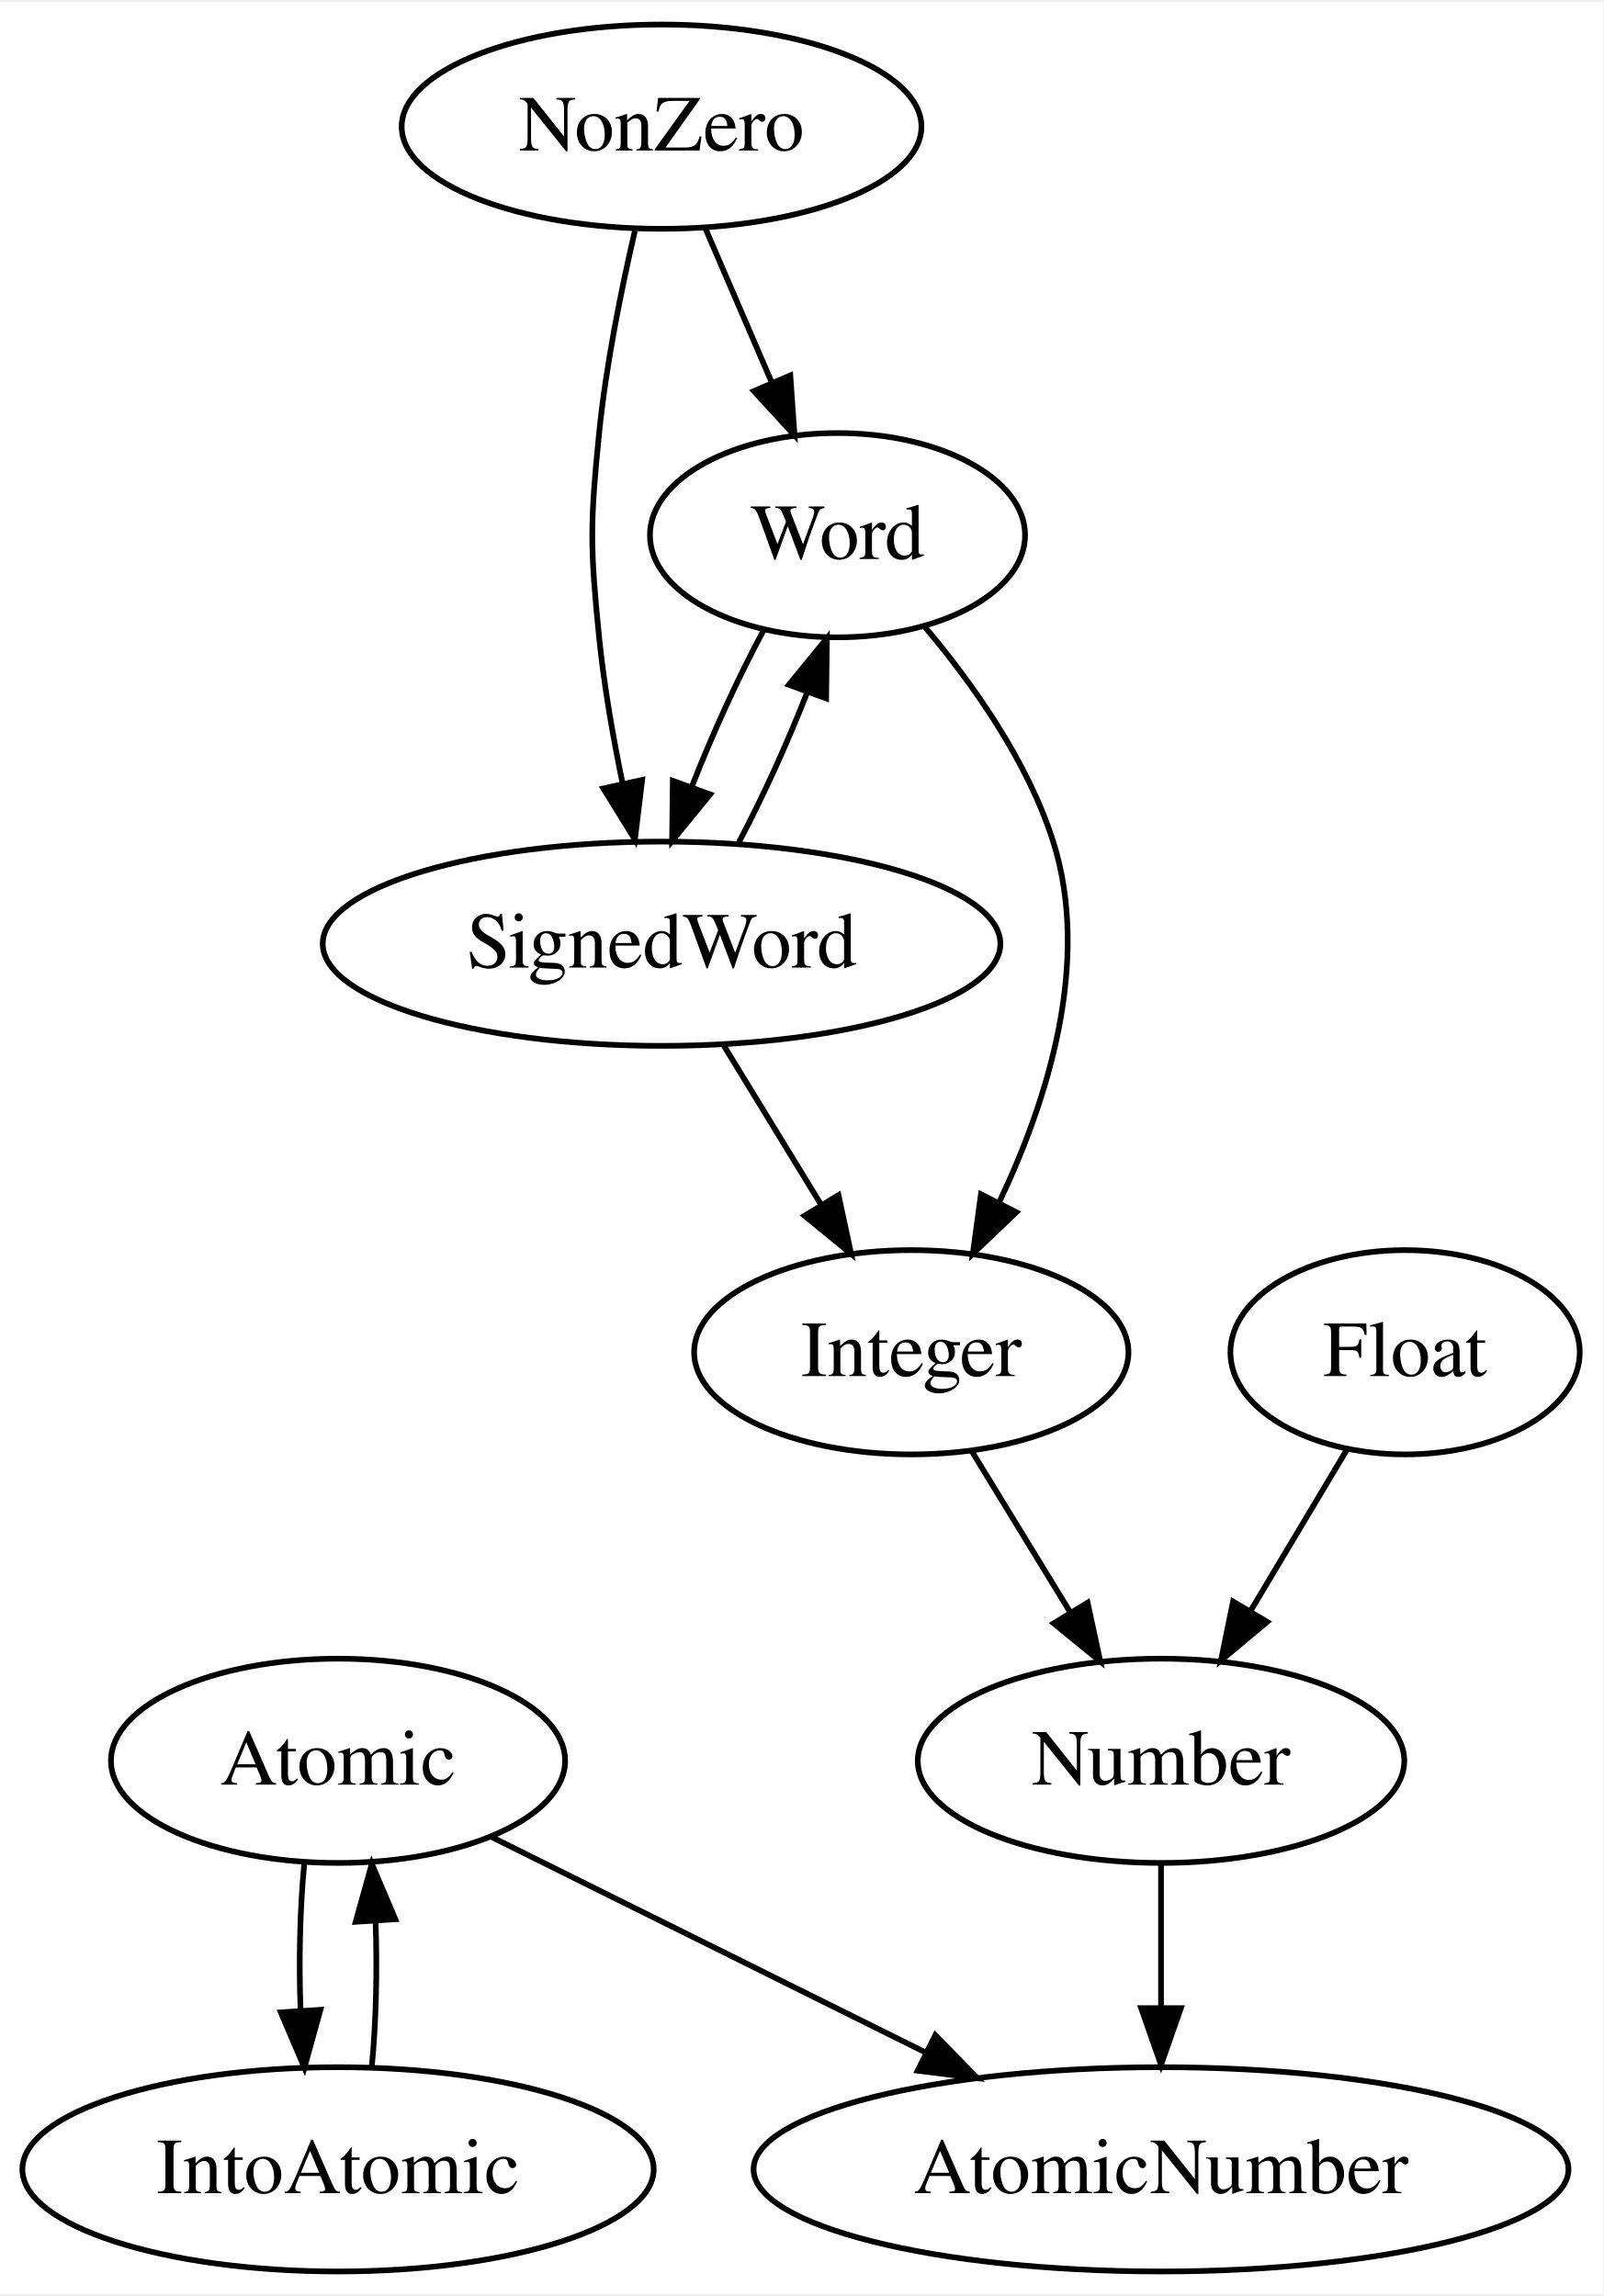
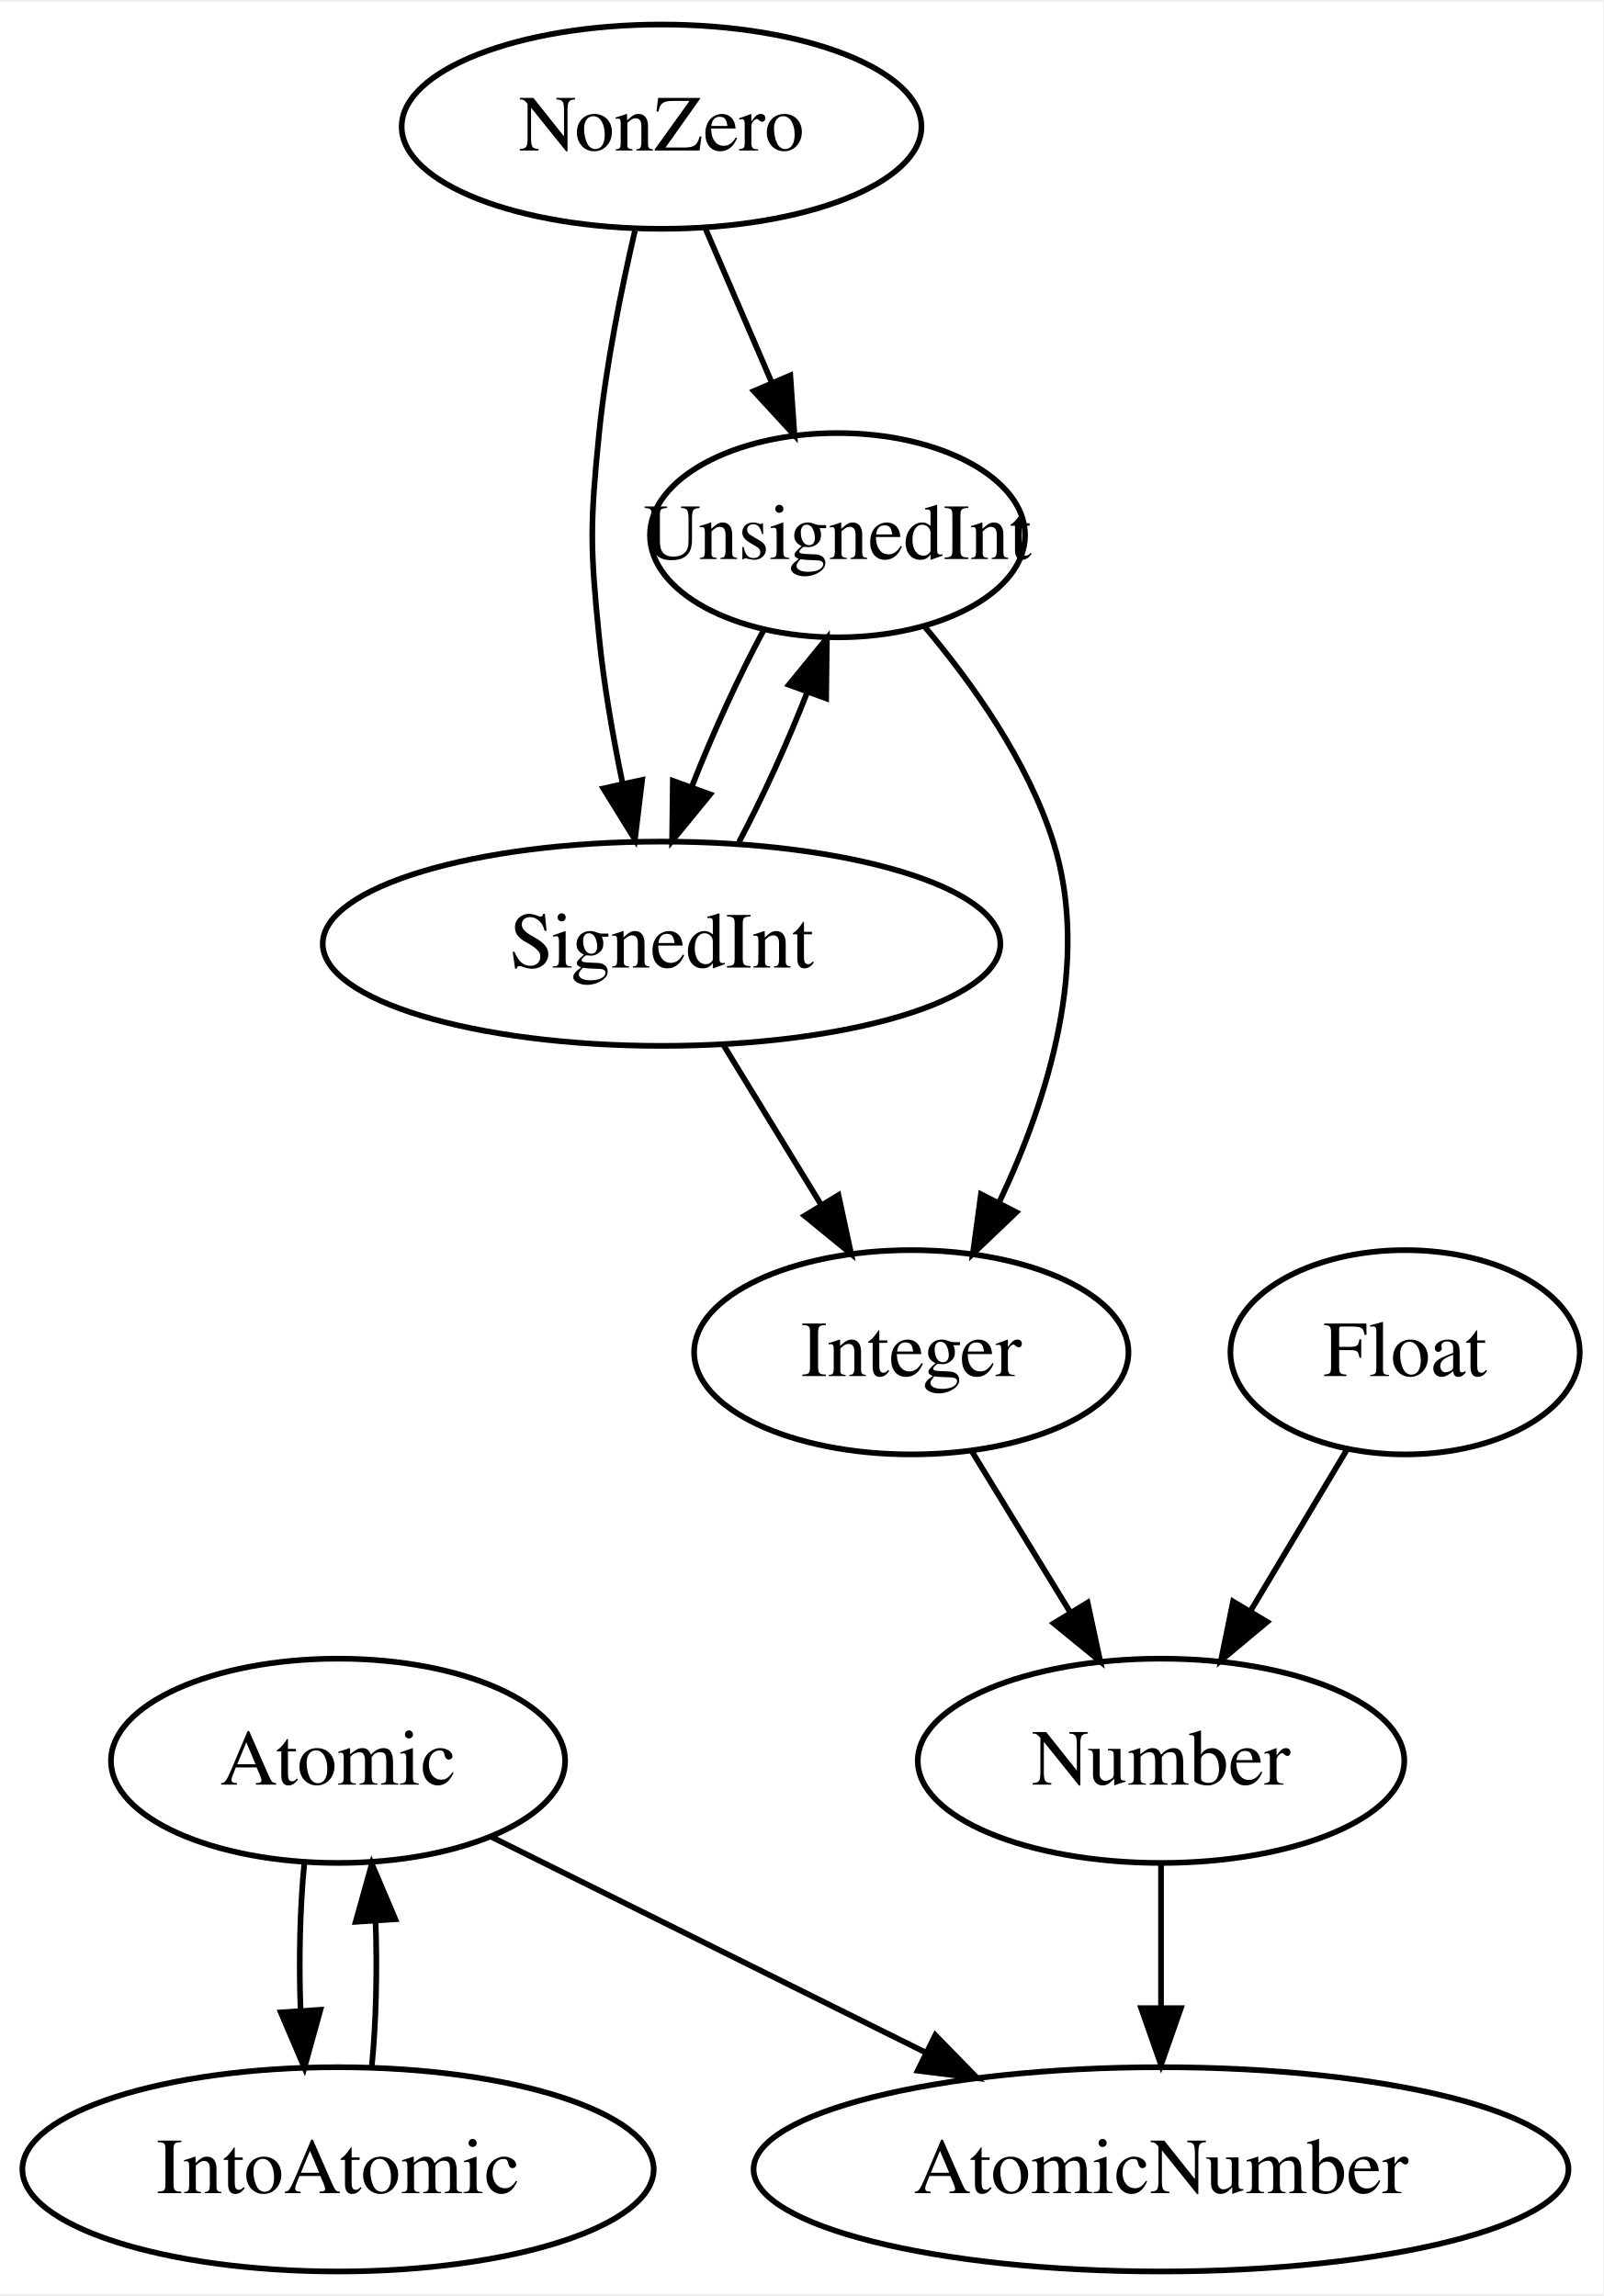
<svg xmlns="http://www.w3.org/2000/svg" width="282pt" height="404pt" viewBox="0.00 0.00 282.45 404.00">
  <g id="graph0" class="graph" transform="scale(1 1) rotate(0) translate(4 400)">
    <polygon fill="#ffffff" stroke="transparent" points="-4,4 -4,-400 278.445,-400 278.445,4 -4,4" />
    <g id="node1" class="node">
      <ellipse fill="none" stroke="#000000" cx="55.558" cy="-90" rx="40.005" ry="18" />
      <text text-anchor="middle" x="55.558" y="-85.8" font-family="Times,serif" font-size="14.00" fill="#000000">Atomic</text>
    </g>
    <g id="node2" class="node">
      <ellipse fill="none" stroke="#000000" cx="55.558" cy="-18" rx="55.616" ry="18" />
      <text text-anchor="middle" x="55.558" y="-13.8" font-family="Times,serif" font-size="14.00" fill="#000000">IntoAtomic</text>
    </g>
    <g id="edge1" class="edge">
      <path fill="none" stroke="#000000" d="M49.605,-71.831C48.844,-64.013 48.627,-54.692 48.958,-46.022" />
      <polygon fill="#000000" stroke="#000000" points="52.458,-46.124 49.631,-35.913 45.474,-45.659 52.458,-46.124" />
    </g>
    <g id="node3" class="node">
      <ellipse fill="none" stroke="#000000" cx="200.558" cy="-18" rx="71.789" ry="18" />
      <text text-anchor="middle" x="200.558" y="-13.8" font-family="Times,serif" font-size="14.00" fill="#000000">AtomicNumber</text>
    </g>
    <g id="edge3" class="edge">
      <path fill="none" stroke="#000000" d="M82.492,-76.626C103.988,-65.952 134.472,-50.815 159.079,-38.596" />
      <polygon fill="#000000" stroke="#000000" points="160.792,-41.654 168.192,-34.071 157.679,-35.384 160.792,-41.654" />
    </g>
    <g id="edge2" class="edge">
      <path fill="none" stroke="#000000" d="M61.485,-35.913C62.259,-43.699 62.487,-53.01 62.169,-61.694" />
      <polygon fill="#000000" stroke="#000000" points="58.666,-61.625 61.51,-71.831 65.651,-62.079 58.666,-61.625" />
    </g>
    <g id="node4" class="node">
      <ellipse fill="none" stroke="#000000" cx="200.558" cy="-90" rx="42.858" ry="18" />
      <text text-anchor="middle" x="200.558" y="-85.8" font-family="Times,serif" font-size="14.00" fill="#000000">Number</text>
    </g>
    <g id="edge4" class="edge">
      <path fill="none" stroke="#000000" d="M200.558,-71.831C200.558,-64.131 200.558,-54.974 200.558,-46.417" />
      <polygon fill="#000000" stroke="#000000" points="204.058,-46.413 200.558,-36.413 197.058,-46.413 204.058,-46.413" />
    </g>
    <g id="node5" class="node">
      <ellipse fill="none" stroke="#000000" cx="112.558" cy="-378" rx="45.789" ry="18" />
      <text text-anchor="middle" x="112.558" y="-373.8" font-family="Times,serif" font-size="14.00" fill="#000000">NonZero</text>
    </g>
    <g id="node6" class="node">
      <ellipse fill="none" stroke="#000000" cx="143.558" cy="-306" rx="33.047" ry="18" />
-       <text text-anchor="middle" x="143.558" y="-301.8" font-family="Times,serif" font-size="14.00" fill="#000000">Word</text>
+       <text text-anchor="middle" x="143.558" y="-301.8" font-family="Times,serif" font-size="14.00" fill="#000000">UnsignedInt</text>
    </g>
    <g id="edge5" class="edge">
      <path fill="none" stroke="#000000" d="M120.221,-360.202C123.75,-352.006 128.014,-342.102 131.927,-333.014" />
      <polygon fill="#000000" stroke="#000000" points="135.243,-334.162 135.983,-323.593 128.814,-331.394 135.243,-334.162" />
    </g>
    <g id="node7" class="node">
      <ellipse fill="none" stroke="#000000" cx="112.558" cy="-234" rx="59.696" ry="18" />
-       <text text-anchor="middle" x="112.558" y="-229.8" font-family="Times,serif" font-size="14.00" fill="#000000">SignedWord</text>
+       <text text-anchor="middle" x="112.558" y="-229.8" font-family="Times,serif" font-size="14.00" fill="#000000">SignedInt</text>
    </g>
    <g id="edge6" class="edge">
      <path fill="none" stroke="#000000" d="M107.865,-359.646C105.451,-349.263 102.767,-335.994 101.558,-324 99.953,-308.081 99.953,-303.919 101.558,-288 102.408,-279.567 103.987,-270.503 105.689,-262.255" />
      <polygon fill="#000000" stroke="#000000" points="109.137,-262.872 107.865,-252.354 102.3,-261.37 109.137,-262.872" />
    </g>
    <g id="edge9" class="edge">
      <path fill="none" stroke="#000000" d="M130.567,-289.301C126.155,-281.125 121.56,-271.063 117.925,-261.774" />
      <polygon fill="#000000" stroke="#000000" points="121.122,-260.322 114.413,-252.122 114.544,-262.716 121.122,-260.322" />
    </g>
    <g id="node8" class="node">
      <ellipse fill="none" stroke="#000000" cx="156.558" cy="-162" rx="38.261" ry="18" />
      <text text-anchor="middle" x="156.558" y="-157.8" font-family="Times,serif" font-size="14.00" fill="#000000">Integer</text>
    </g>
    <g id="edge7" class="edge">
      <path fill="none" stroke="#000000" d="M158.844,-289.958C167.331,-279.911 177.06,-266.208 181.558,-252 188.248,-230.868 180.667,-206.644 172.147,-188.655" />
      <polygon fill="#000000" stroke="#000000" points="175.066,-186.676 167.402,-179.362 168.832,-189.859 175.066,-186.676" />
    </g>
    <g id="edge10" class="edge">
      <path fill="none" stroke="#000000" d="M126.198,-251.913C130.415,-259.87 134.747,-269.42 138.206,-278.266" />
      <polygon fill="#000000" stroke="#000000" points="134.978,-279.632 141.688,-287.831 141.556,-277.237 134.978,-279.632" />
    </g>
    <g id="edge8" class="edge">
      <path fill="none" stroke="#000000" d="M123.434,-216.202C128.641,-207.682 134.976,-197.315 140.707,-187.939" />
      <polygon fill="#000000" stroke="#000000" points="143.73,-189.702 145.958,-179.345 137.757,-186.052 143.73,-189.702" />
    </g>
    <g id="edge12" class="edge">
      <path fill="none" stroke="#000000" d="M167.209,-144.571C172.413,-136.055 178.784,-125.631 184.557,-116.183" />
      <polygon fill="#000000" stroke="#000000" points="187.624,-117.876 189.852,-107.518 181.651,-114.226 187.624,-117.876" />
    </g>
    <g id="node9" class="node">
      <ellipse fill="none" stroke="#000000" cx="243.558" cy="-162" rx="30.775" ry="18" />
      <text text-anchor="middle" x="243.558" y="-157.8" font-family="Times,serif" font-size="14.00" fill="#000000">Float</text>
    </g>
    <g id="edge11" class="edge">
      <path fill="none" stroke="#000000" d="M233.368,-144.937C228.286,-136.428 222.026,-125.947 216.341,-116.428" />
      <polygon fill="#000000" stroke="#000000" points="219.257,-114.483 211.124,-107.692 213.247,-118.073 219.257,-114.483" />
    </g>
  </g>
</svg>
